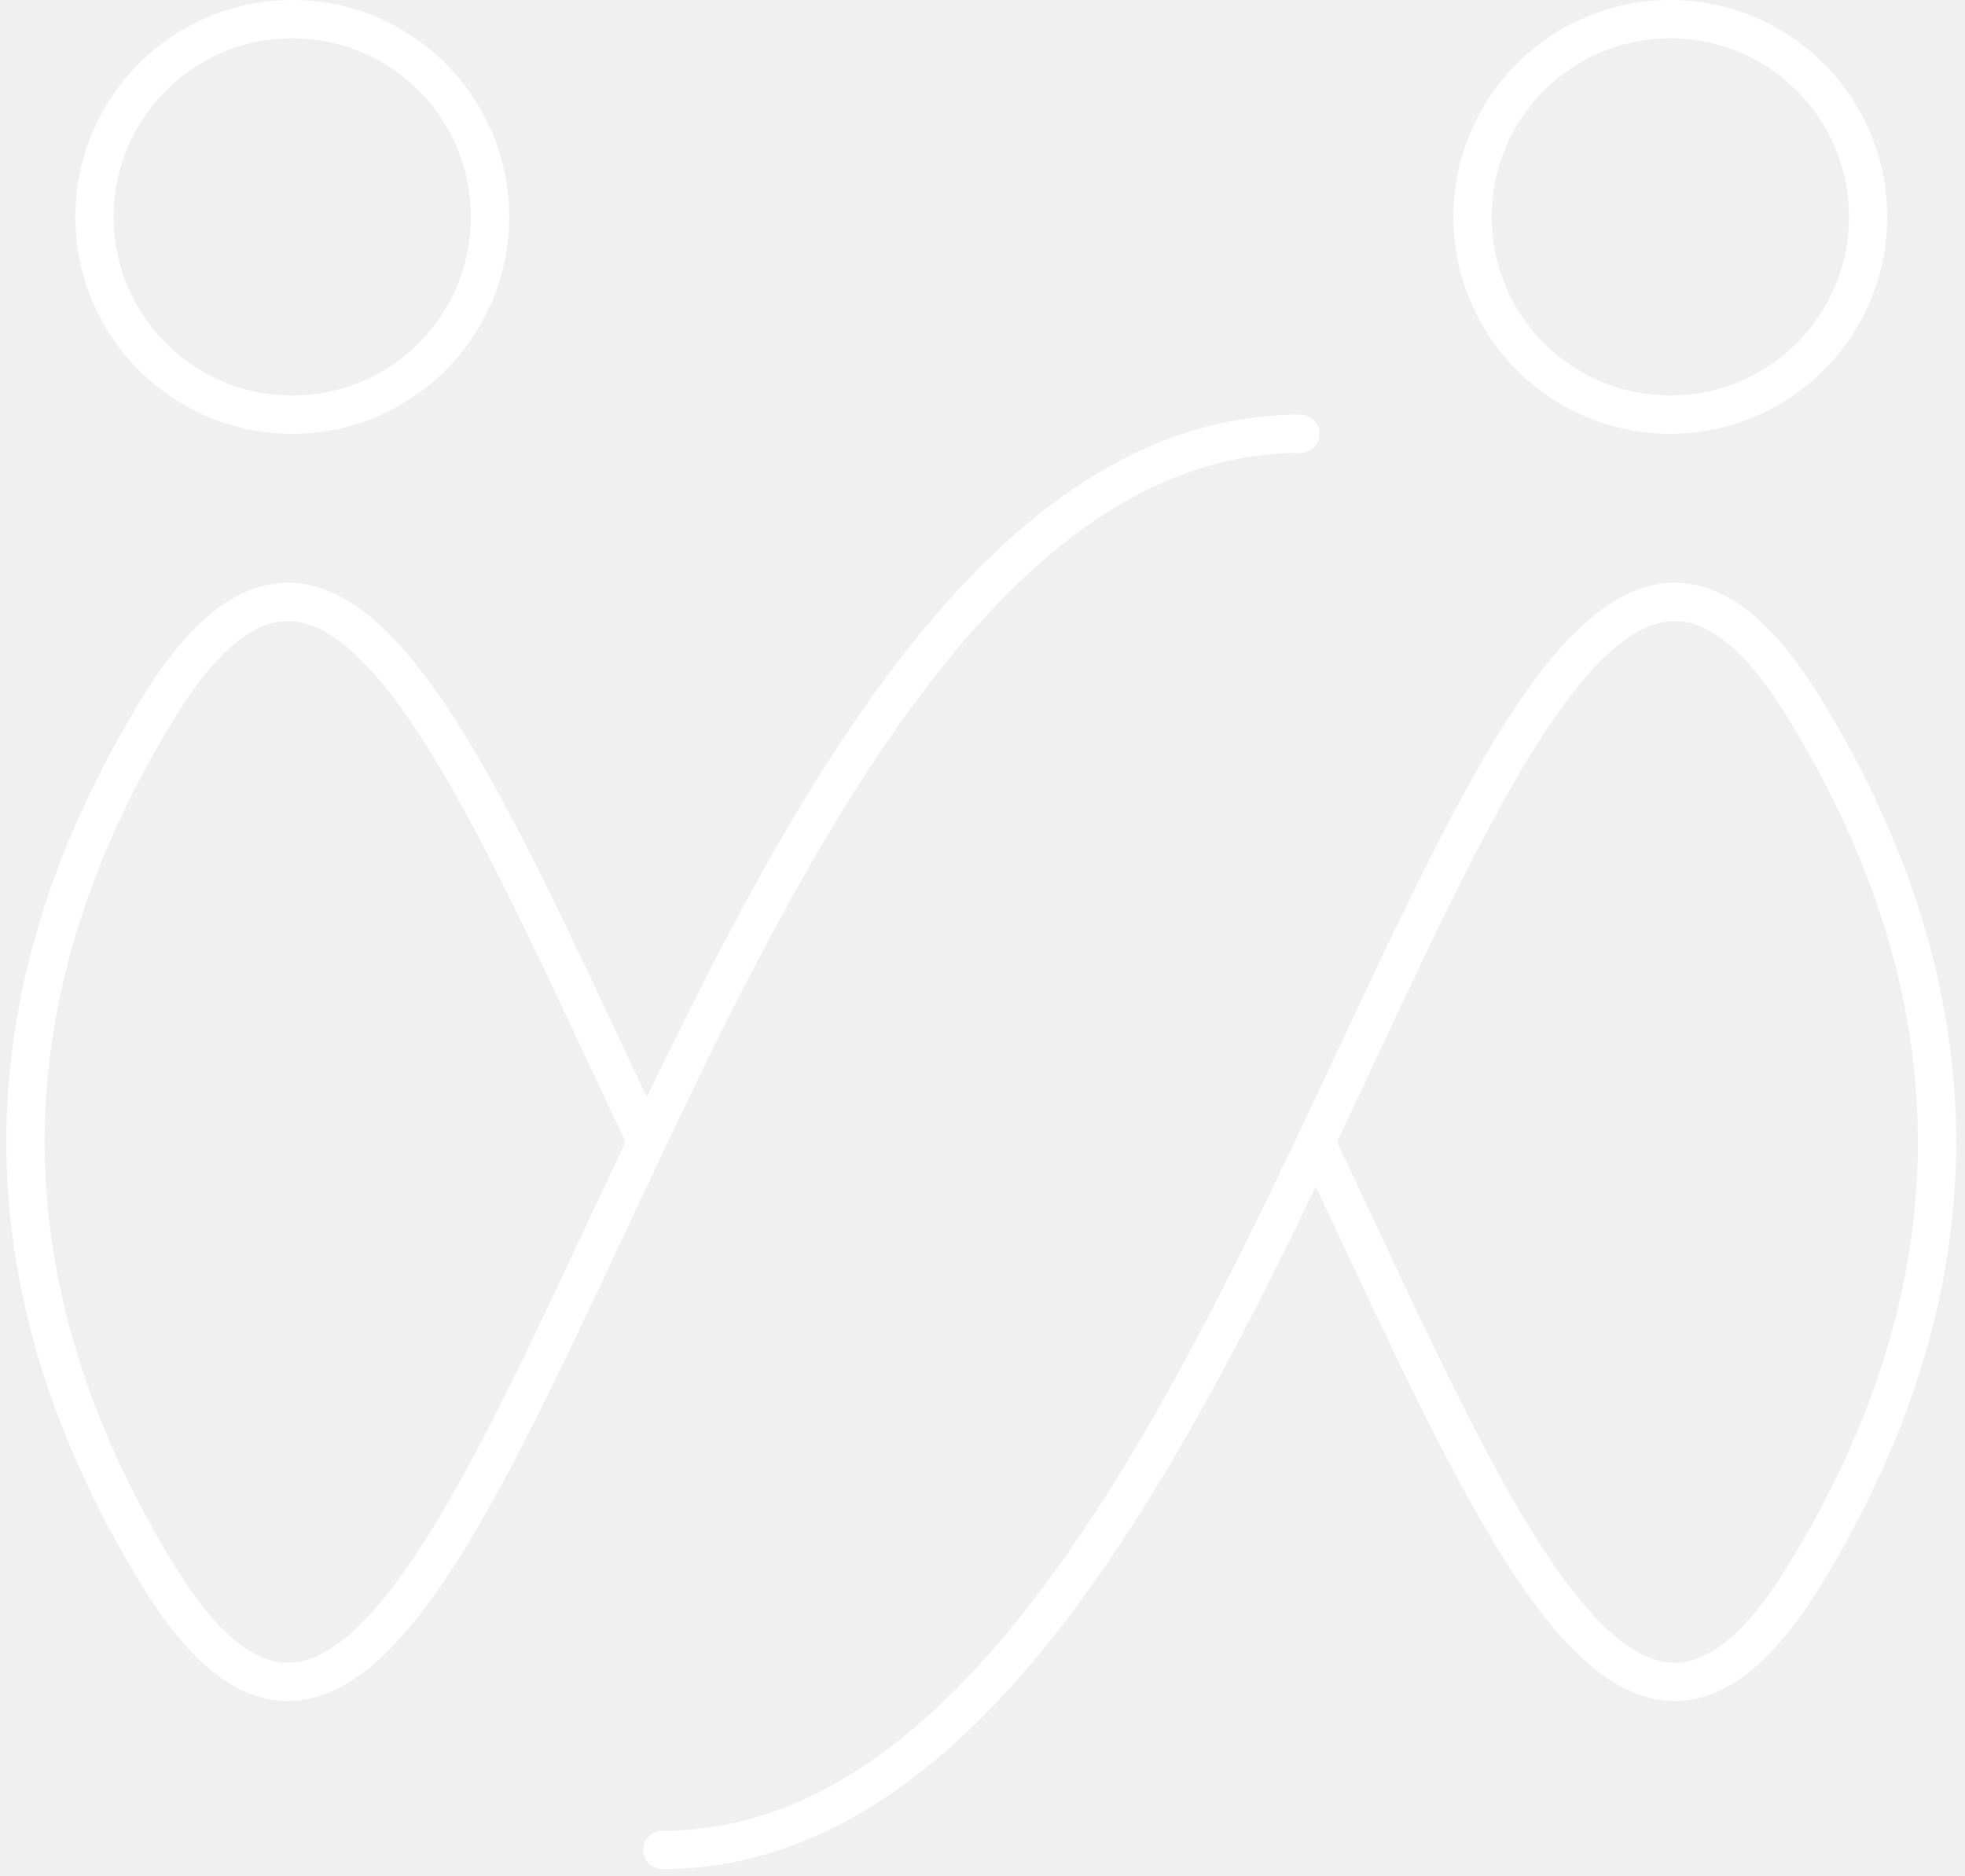
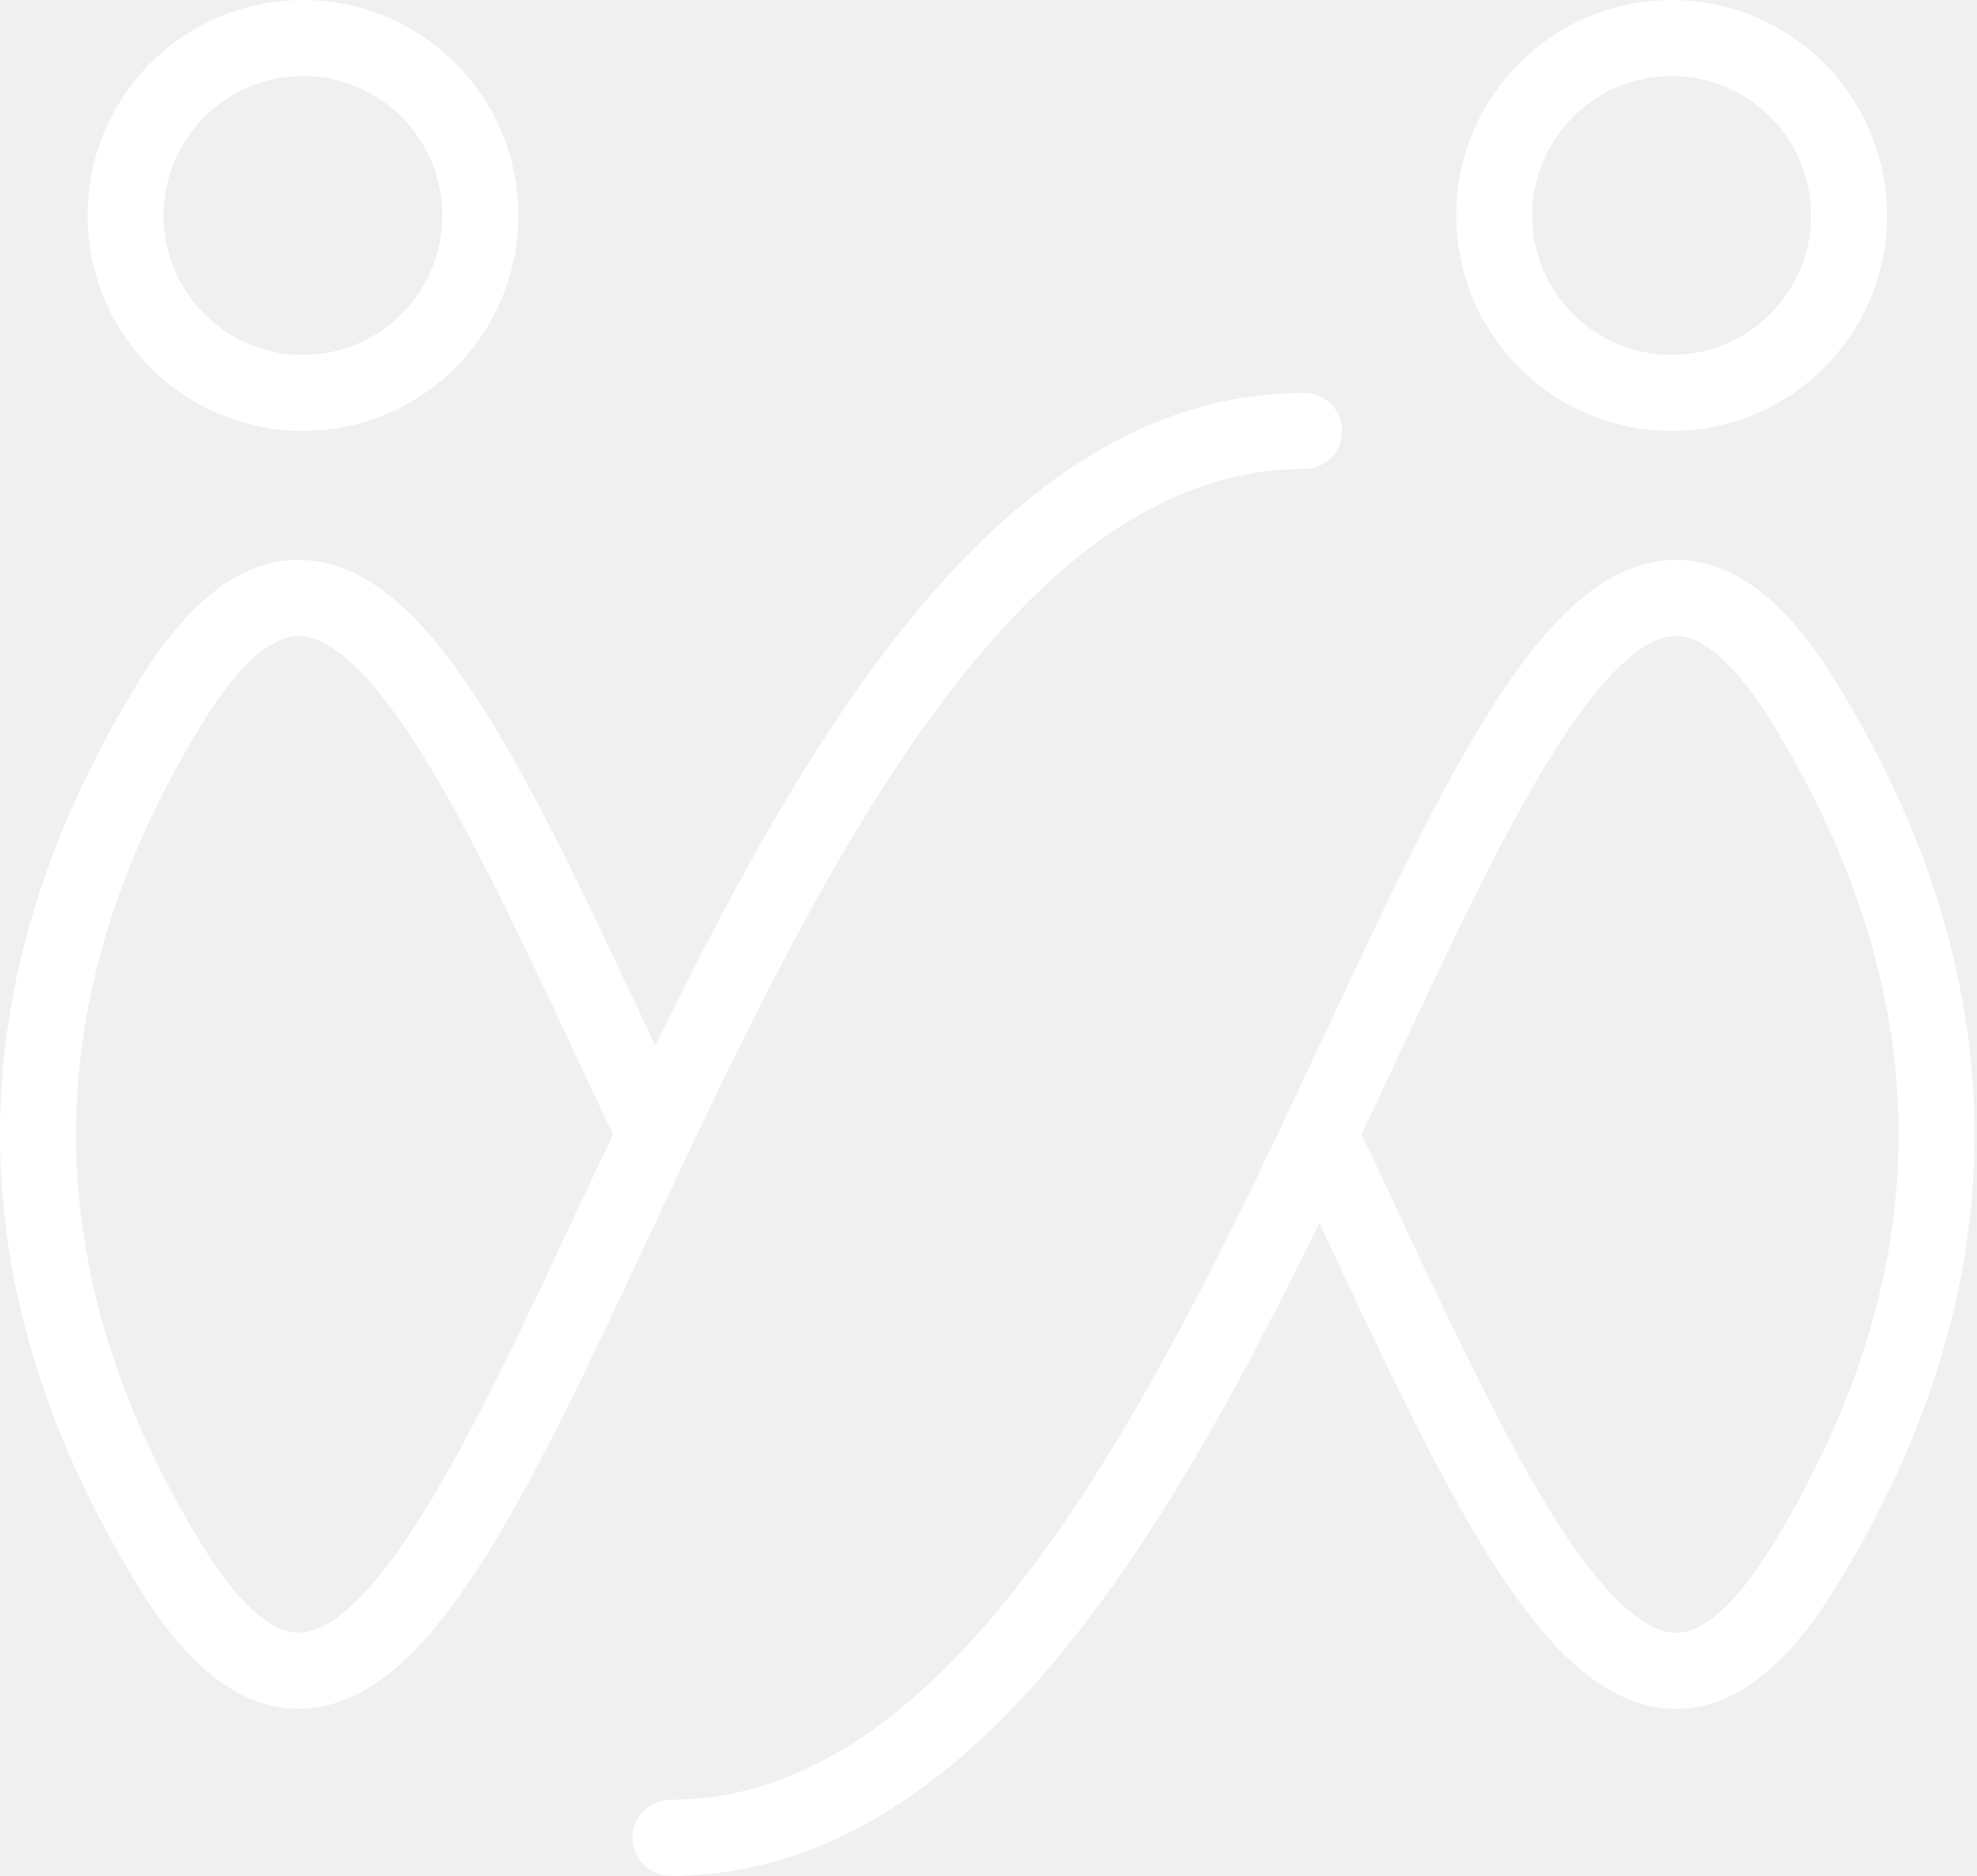
- <svg xmlns="http://www.w3.org/2000/svg" width="154" height="147" viewBox="0 0 154 147" fill="none">
-   <path d="M141.404 123.5L142.683 124.284L141.404 123.5ZM141.404 55.5L142.683 54.716L141.404 55.5ZM51.904 143.5C51.076 143.5 50.404 144.172 50.404 145C50.404 145.828 51.076 146.5 51.904 146.5V143.5ZM142.683 124.284C149.739 112.766 153.308 101.16 153.308 89.5C153.308 77.84 149.739 66.234 142.683 54.716L140.125 56.284C146.942 67.411 150.308 78.482 150.308 89.5C150.308 100.518 146.942 111.589 140.125 122.716L142.683 124.284ZM142.683 54.716C139.213 49.053 135.638 45.931 131.729 45.691C127.821 45.452 124.364 48.145 121.269 51.989C118.118 55.904 114.999 61.439 111.811 67.783C108.618 74.135 105.293 81.428 101.77 88.857L104.48 90.143C108.032 82.653 111.319 75.442 114.491 69.13C117.668 62.81 120.668 57.52 123.606 53.871C126.601 50.152 129.205 48.543 131.546 48.686C133.887 48.829 136.75 50.774 140.125 56.284L142.683 54.716ZM101.77 88.857C95.496 102.084 88.56 115.816 80.342 126.237C72.112 136.674 62.828 143.5 51.904 143.5V146.5C64.203 146.5 74.259 138.797 82.698 128.094C91.15 117.376 98.213 103.358 104.48 90.143L101.77 88.857ZM101.77 90.143C105.293 97.572 108.618 104.865 111.811 111.217C114.999 117.561 118.118 123.096 121.269 127.011C124.364 130.855 127.821 133.548 131.729 133.308C135.638 133.069 139.213 129.947 142.683 124.284L140.125 122.716C136.75 128.226 133.887 130.171 131.546 130.314C129.205 130.457 126.601 128.848 123.606 125.129C120.668 121.48 117.668 116.19 114.491 109.87C111.319 103.558 108.032 96.347 104.48 88.857L101.77 90.143Z" fill="white" />
-   <path d="M12.404 123.5L13.683 122.716L12.404 123.5ZM101.904 35.5C102.733 35.5 103.404 34.828 103.404 34C103.404 33.172 102.733 32.5 101.904 32.5V35.5ZM12.404 55.5L11.125 54.716L12.404 55.5ZM11.125 54.716C4.069 66.234 0.5 77.84 0.5 89.5C0.5 101.16 4.069 112.766 11.125 124.284L13.683 122.716C6.867 111.589 3.5 100.518 3.5 89.5C3.5 78.482 6.867 67.411 13.683 56.284L11.125 54.716ZM52.039 88.857C48.515 81.428 45.19 74.135 41.997 67.783C38.809 61.439 35.69 55.904 32.539 51.989C29.444 48.145 25.987 45.452 22.079 45.691C18.171 45.931 14.595 49.053 11.125 54.716L13.683 56.284C17.058 50.774 19.921 48.829 22.262 48.686C24.604 48.543 27.208 50.152 30.202 53.871C33.14 57.52 36.14 62.81 39.317 69.13C42.489 75.442 45.776 82.653 49.328 90.143L52.039 88.857ZM11.125 124.284C14.595 129.947 18.171 133.069 22.079 133.308C25.987 133.548 29.444 130.855 32.539 127.011C35.69 123.096 38.809 117.561 41.997 111.217C45.19 104.865 48.515 97.572 52.039 90.143L49.328 88.857C45.776 96.347 42.489 103.558 39.317 109.87C36.14 116.19 33.14 121.48 30.202 125.129C27.208 128.848 24.604 130.457 22.262 130.314C19.921 130.171 17.058 128.226 13.683 122.716L11.125 124.284ZM52.039 90.143C58.312 76.916 65.248 63.184 73.466 52.763C81.696 42.326 90.98 35.5 101.904 35.5V32.5C89.605 32.5 79.549 40.203 71.11 50.906C62.658 61.624 55.596 75.642 49.328 88.857L52.039 90.143Z" fill="white" />
-   <circle cx="22.904" cy="17" r="15.5" stroke="white" stroke-width="3" />
-   <circle cx="130.904" cy="17" r="15.5" stroke="white" stroke-width="3" />
+ <svg xmlns="http://www.w3.org/2000/svg" width="156" height="148" viewBox="0 0 156 148" fill="none">
+   <path d="M142.404 123.5L144.962 125.067L142.404 123.5ZM142.404 55.5L144.962 53.933L142.404 55.5ZM52.904 142C51.247 142 49.904 143.343 49.904 145C49.904 146.657 51.247 148 52.904 148V142ZM144.962 125.067C152.137 113.355 155.808 101.48 155.808 89.5C155.808 77.52 152.137 65.645 144.962 53.933L139.846 57.067C146.543 67.999 149.808 78.802 149.808 89.5C149.808 100.198 146.543 111.001 139.846 121.933L144.962 125.067ZM144.962 53.933C141.445 48.192 137.513 44.481 132.821 44.194C128.129 43.907 124.246 47.142 121.101 51.049C117.843 55.096 114.665 60.754 111.471 67.109C108.268 73.481 104.924 80.815 101.414 88.215L106.836 90.786C110.402 83.265 113.669 76.096 116.832 69.804C120.002 63.495 122.943 58.328 125.775 54.812C128.719 51.155 130.897 50.088 132.454 50.183C134.012 50.279 136.518 51.635 139.846 57.067L144.962 53.933ZM101.414 88.215C95.139 101.447 88.265 115.036 80.165 125.308C72.039 135.613 63.141 142 52.904 142V148C65.89 148 76.332 139.858 84.876 129.023C93.445 118.156 100.571 103.995 106.836 90.786L101.414 88.215ZM101.414 90.786C104.924 98.185 108.268 105.519 111.471 111.891C114.665 118.247 117.843 123.904 121.101 127.951C124.246 131.858 128.129 135.093 132.821 134.806C137.513 134.519 141.445 130.808 144.962 125.067L139.846 121.933C136.518 127.365 134.012 128.722 132.454 128.817C130.897 128.912 128.719 127.845 125.775 124.189C122.943 120.672 120.002 115.505 116.832 109.196C113.669 102.904 110.402 95.735 106.836 88.215L101.414 90.786Z" fill="white" />
+   <path d="M13.404 123.5L15.962 121.933L15.962 121.933L13.404 123.5ZM102.904 37C104.561 37 105.904 35.657 105.904 34C105.904 32.343 104.561 31 102.904 31V37ZM13.404 55.5L10.846 53.933L13.404 55.5ZM10.846 53.933C3.671 65.645 0 77.52 0 89.5C0 101.48 3.671 113.355 10.846 125.067L15.962 121.933C9.265 111.001 6 100.198 6 89.5C6 78.802 9.265 67.999 15.962 57.067L10.846 53.933ZM54.394 88.214C50.885 80.815 47.54 73.481 44.337 67.109C41.143 60.754 37.966 55.096 34.707 51.049C31.562 47.142 27.679 43.907 22.987 44.194C18.295 44.481 14.363 48.192 10.846 53.933L15.962 57.067C19.29 51.635 21.796 50.278 23.354 50.183C24.912 50.088 27.09 51.155 30.034 54.812C32.865 58.328 35.806 63.495 38.977 69.804C42.139 76.096 45.406 83.265 48.973 90.786L54.394 88.214ZM10.846 125.067C14.363 130.808 18.295 134.519 22.987 134.806C27.679 135.093 31.562 131.858 34.707 127.951C37.966 123.904 41.143 118.247 44.337 111.891C47.54 105.519 50.885 98.185 54.394 90.786L48.973 88.214C45.406 95.735 42.139 102.904 38.977 109.196C35.806 115.505 32.865 120.672 30.034 124.189C27.09 127.845 24.912 128.912 23.354 128.817C21.796 128.722 19.29 127.365 15.962 121.933L10.846 125.067ZM54.394 90.786C60.67 77.553 67.543 63.964 75.644 53.692C83.77 43.387 92.668 37 102.904 37V31C89.918 31 79.476 39.142 70.932 49.977C62.363 60.844 55.238 75.005 48.973 88.214L54.394 90.786Z" fill="white" />
+   <circle cx="23.904" cy="17" r="14" stroke="white" stroke-width="6" />
+   <circle cx="131.904" cy="17" r="14" stroke="white" stroke-width="6" />
</svg>
